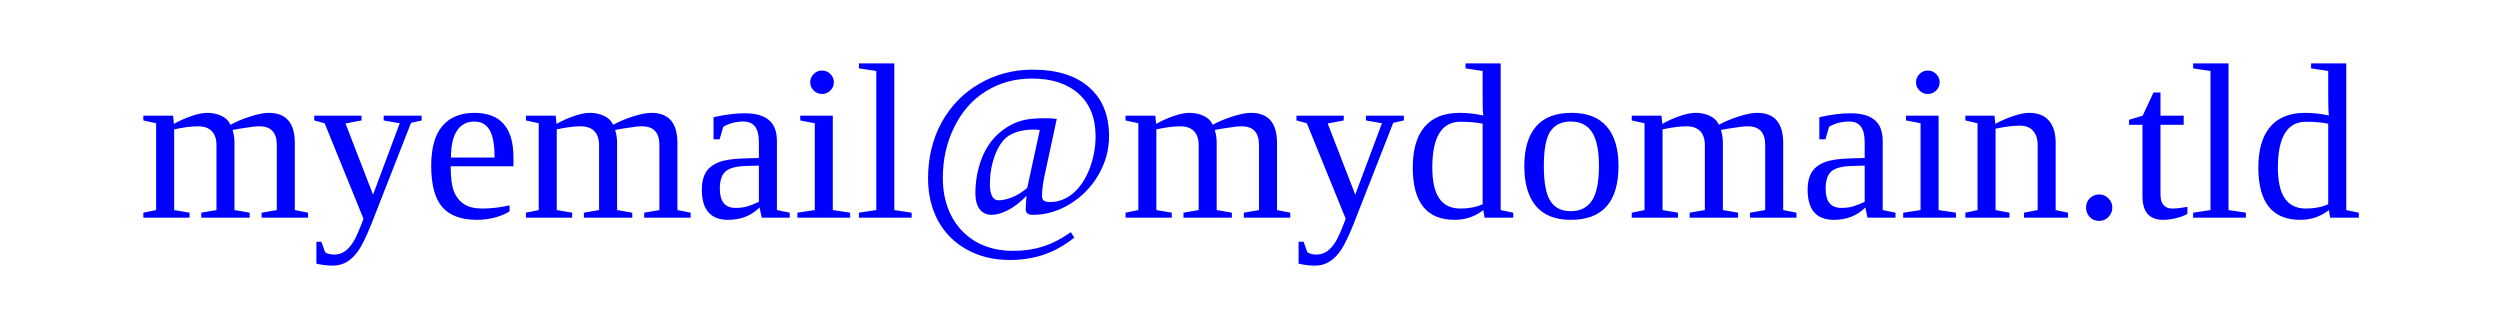
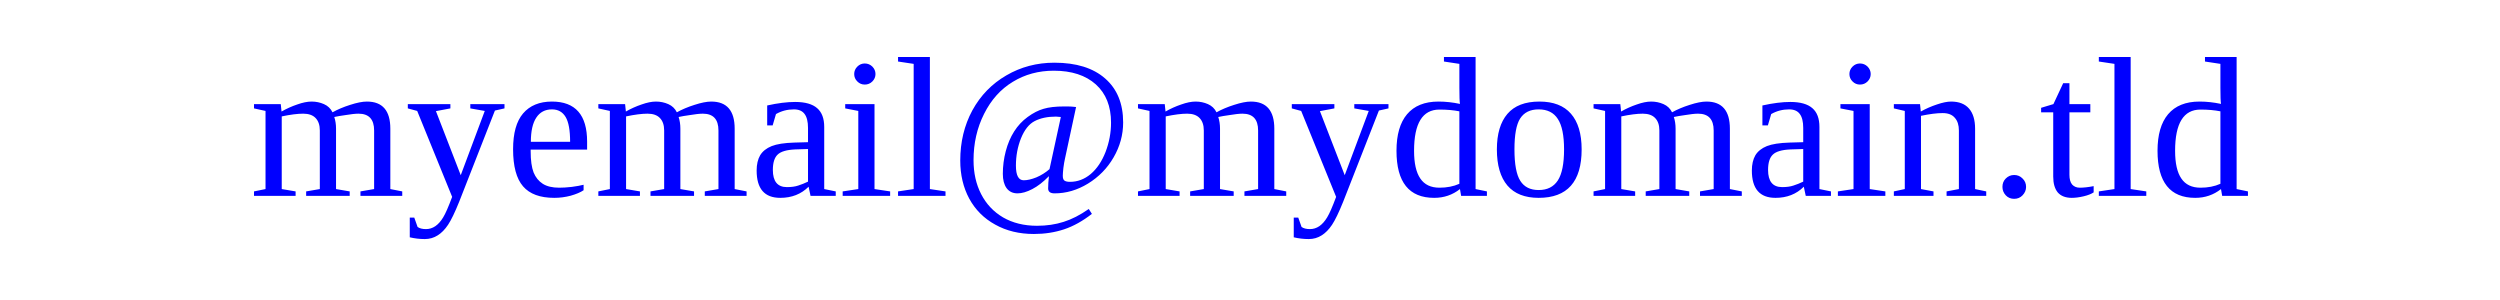
- <svg xmlns="http://www.w3.org/2000/svg" lang="en-GB" aria-labelledby="title" viewBox="0 0 180 24">
+ <svg xmlns="http://www.w3.org/2000/svg" lang="en-GB" aria-labelledby="title" viewBox="0 0 200 24">
  <defs>
    <style type="text/css">

  rect {
-     width: 180px;
+     width: 200px;
    height: 24px;
    fill: rgb(255, 255, 255);
  }

  a:focus rect,
  rect:hover {
    rx: 4px;
    ry: 4px;
    fill: rgb(0, 0, 255);
  }

  text {
    font-size: 16px;
    fill: rgb(0, 0, 255);
    pointer-events: none;
  }

  a:focus text,
  rect:hover + text {
    fill: rgb(255, 255, 255);
    font-weight: 900;
    text-shadow: 1px 1px 1px rgba(0, 0, 0, 0.2);
    text-decoration: underline 1px solid rgb(255, 255, 255);
    text-underline-offset: 5px;
  }

  </style>
  </defs>
  <a href="mailto:myemail@mydomain.tld" aria-label="Email Us!">
    <rect />
    <text x="50%" y="50%" text-anchor="middle" dominant-baseline="middle">myemail@mydomain.tld</text>
  </a>
</svg>
